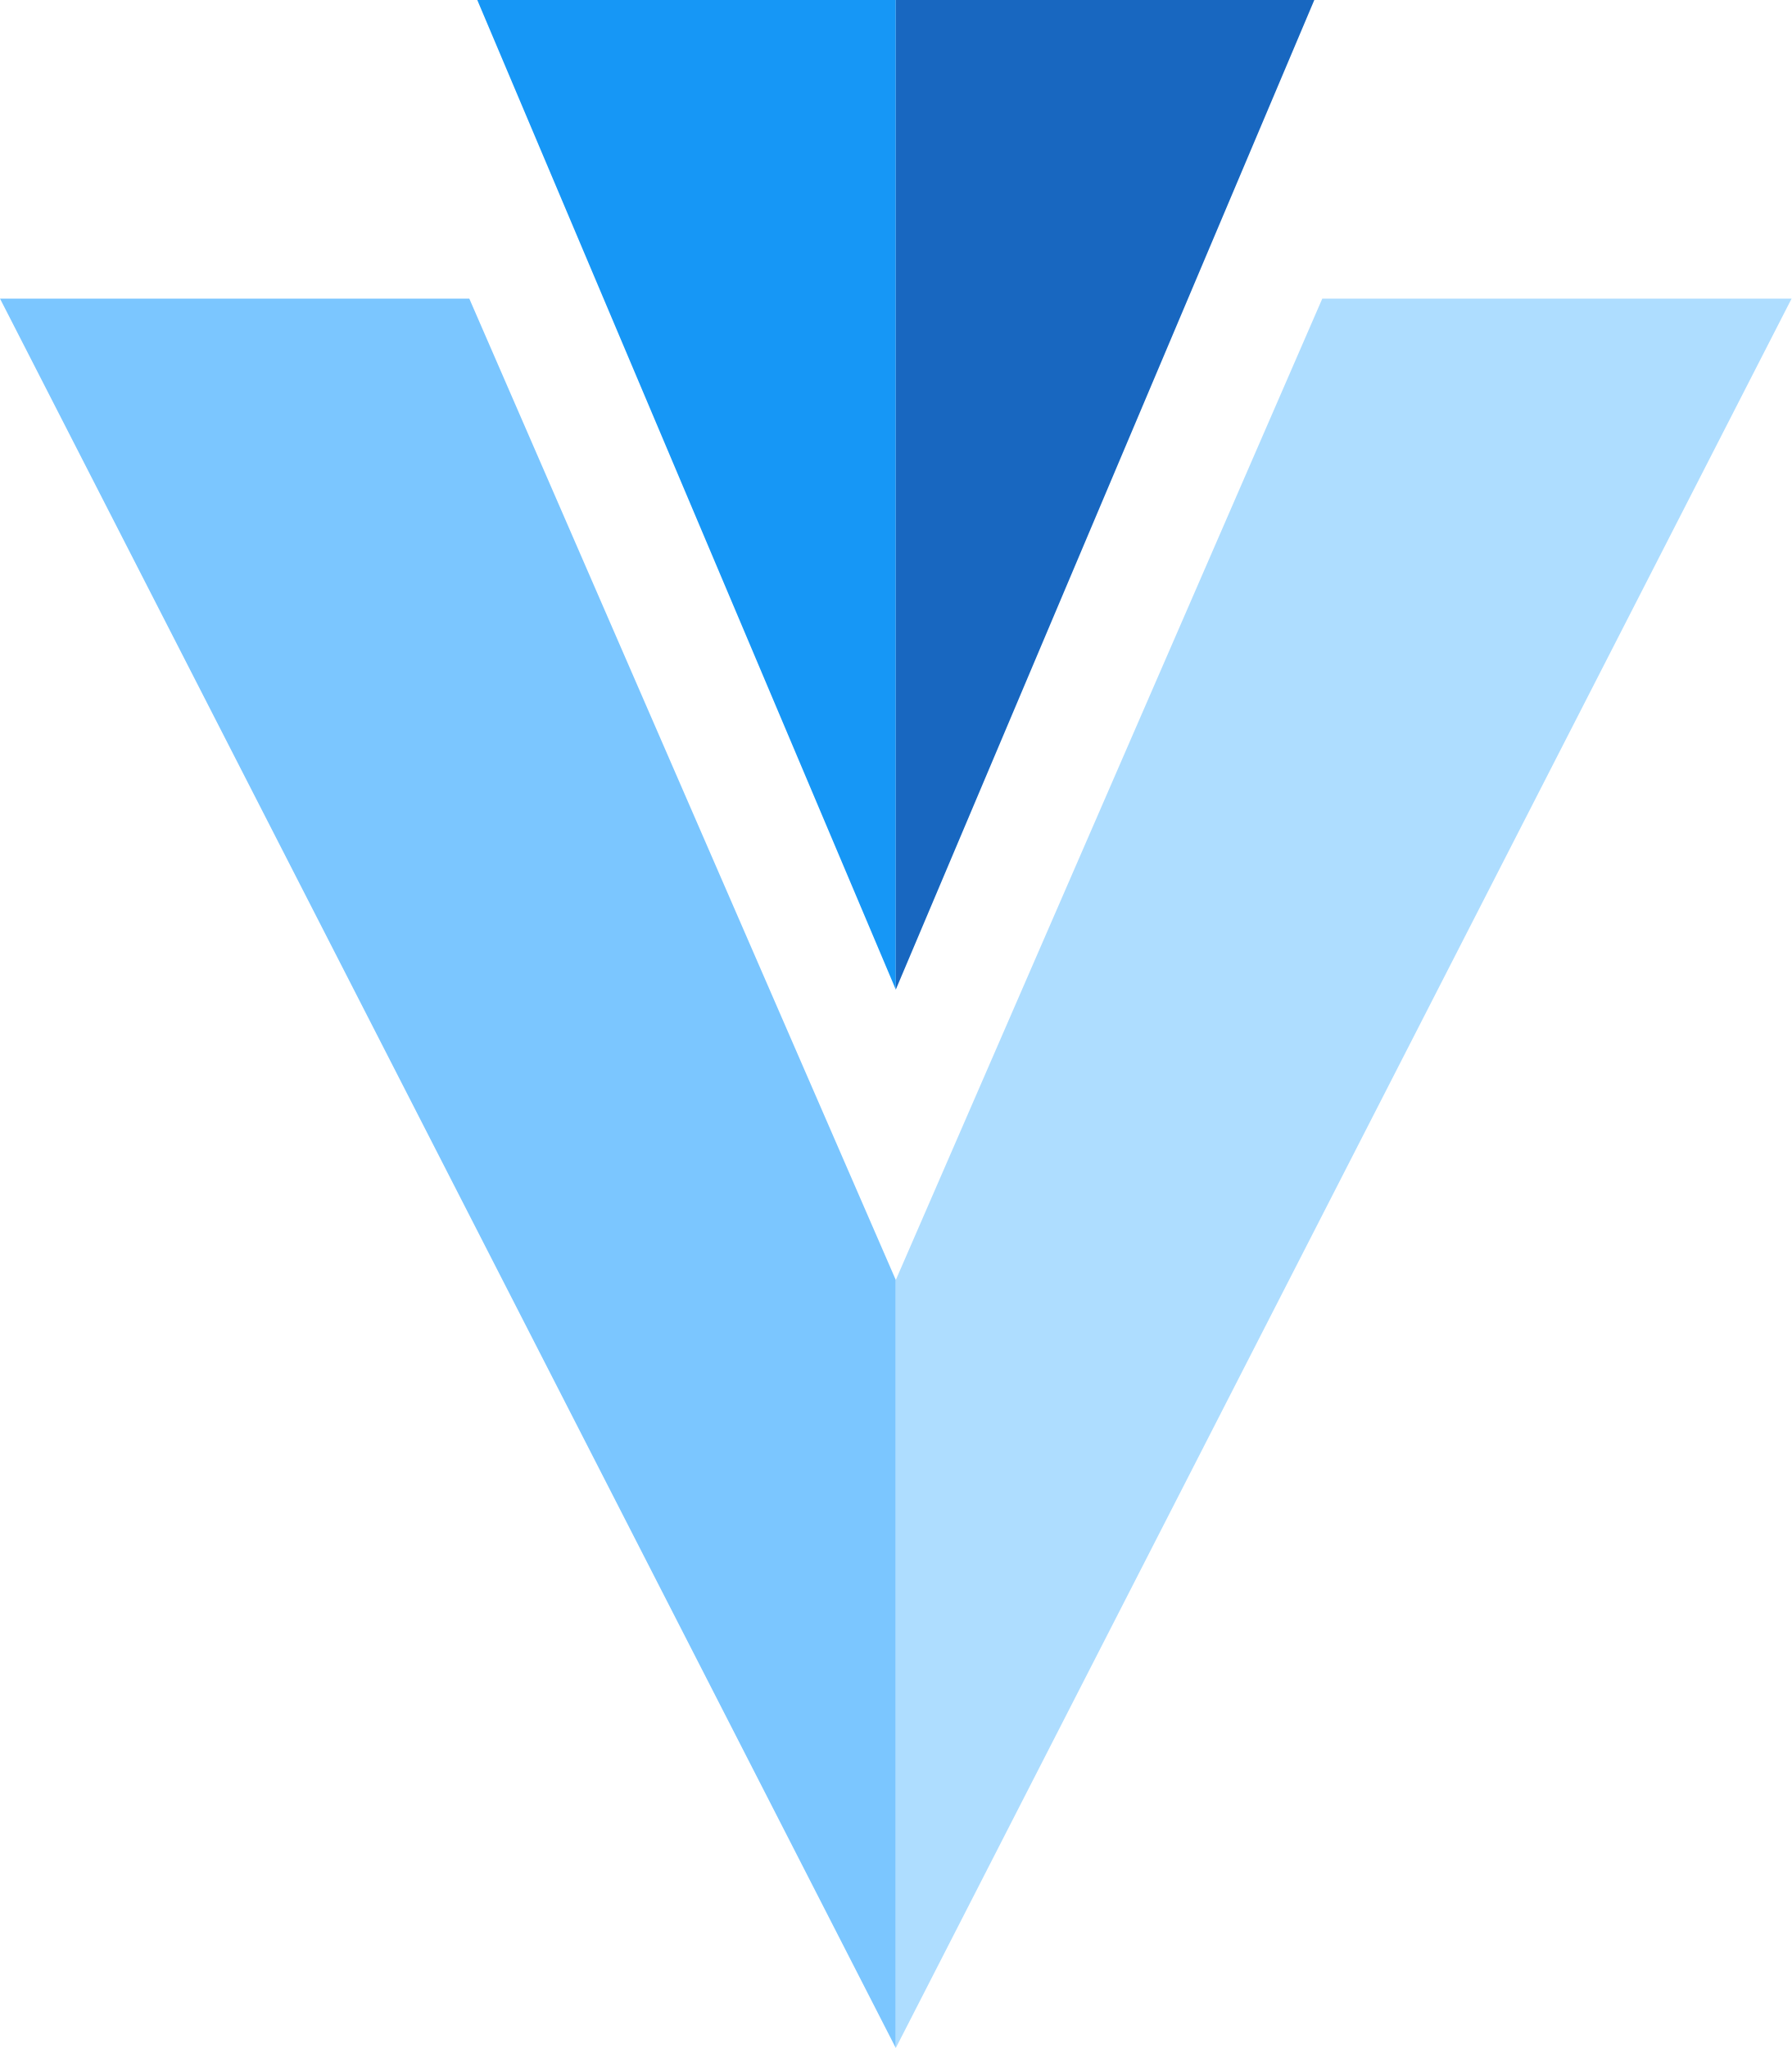
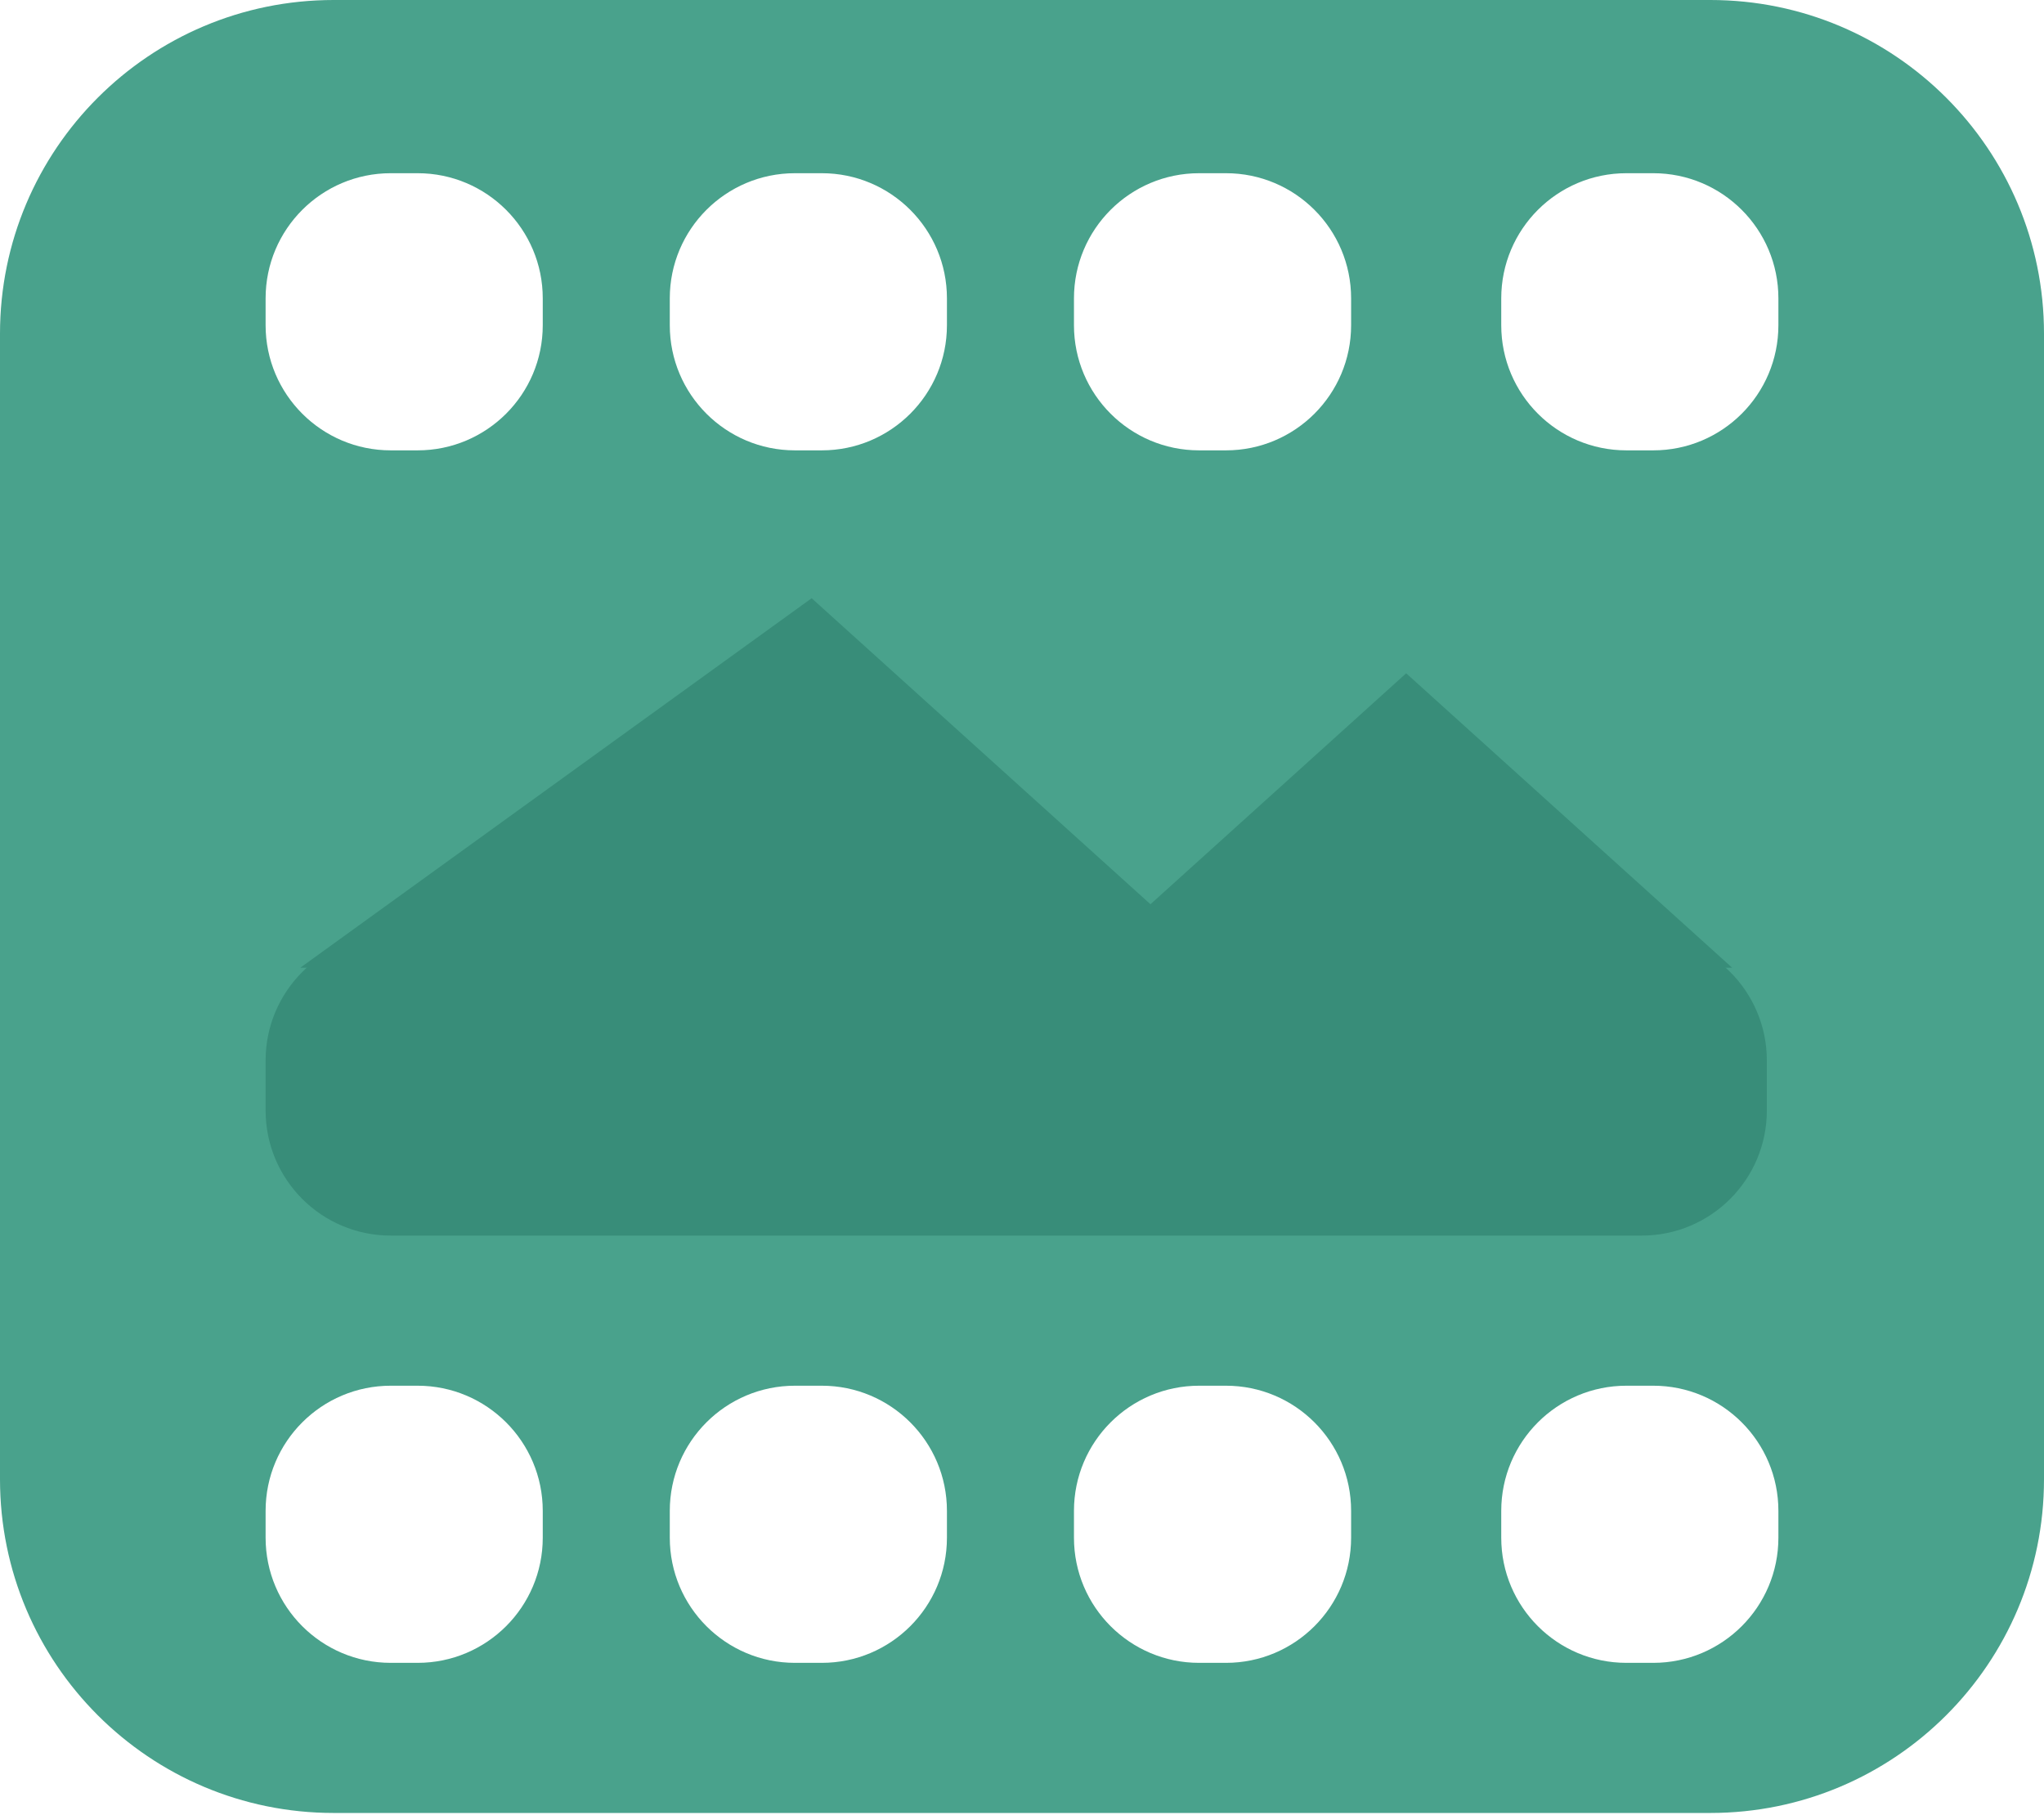
- <svg xmlns="http://www.w3.org/2000/svg" id="Layer_1" data-name="Layer 1" viewBox="0 0 87.5 100">
-   <defs>
-     <style>.cls-1{fill:#1697f6;}.cls-2{fill:#7bc6ff;}.cls-3{fill:#1867c0;}.cls-4{fill:#aeddff;}</style>
-   </defs>
-   <polyline class="cls-1" points="43.75 0 23.31 0 43.75 48.32" />
-   <polygon class="cls-2" points="43.75 62.5 43.75 100 0 14.58 22.92 14.58 43.75 62.5" />
-   <polyline class="cls-3" points="43.75 0 64.19 0 43.75 48.32" />
-   <polygon class="cls-4" points="64.58 14.58 87.5 14.58 43.75 100 43.75 62.5 64.58 14.58" />
+ <svg xmlns="http://www.w3.org/2000/svg" width="250" height="222" viewBox="0 0 250 222" fill="none">
+   <path fill-rule="evenodd" clip-rule="evenodd" d="M0 40.816C0 18.274 18.274 0 40.816 0H209.184C231.726 0 250 18.274 250 40.816V180.935C250 203.477 231.726 221.751 209.184 221.751H40.816C18.274 221.751 0 203.477 0 180.935V40.816ZM66.384 36.493C66.384 28.039 59.531 21.186 51.078 21.186H47.792C39.339 21.186 32.486 28.039 32.486 36.493V39.779C32.486 48.232 39.339 55.085 47.792 55.085H51.078C59.531 55.085 66.384 48.232 66.384 39.779V36.493ZM100.513 21.186C108.966 21.186 115.819 28.039 115.819 36.493V39.779C115.819 48.232 108.966 55.085 100.513 55.085H97.227C88.774 55.085 81.921 48.232 81.921 39.779V36.493C81.921 28.039 88.774 21.186 97.227 21.186H100.513ZM165.254 36.493C165.254 28.039 158.401 21.186 149.948 21.186H146.662C138.209 21.186 131.356 28.039 131.356 36.493V39.779C131.356 48.232 138.209 55.085 146.662 55.085H149.948C158.401 55.085 165.254 48.232 165.254 39.779V36.493ZM202.208 21.186C210.661 21.186 217.514 28.039 217.514 36.493V39.779C217.514 48.232 210.661 55.085 202.208 55.085H198.922C190.469 55.085 183.616 48.232 183.616 39.779V36.493C183.616 28.039 190.469 21.186 198.922 21.186H202.208ZM66.384 184.798C66.384 176.344 59.531 169.492 51.078 169.492H47.792C39.339 169.492 32.486 176.344 32.486 184.798V188.084C32.486 196.537 39.339 203.39 47.792 203.39H51.078C59.531 203.39 66.384 196.537 66.384 188.084V184.798ZM100.513 169.492C108.966 169.492 115.819 176.344 115.819 184.798V188.084C115.819 196.537 108.966 203.39 100.513 203.39H97.227C88.774 203.39 81.921 196.537 81.921 188.084V184.798C81.921 176.344 88.774 169.492 97.227 169.492H100.513ZM165.254 184.798C165.254 176.344 158.401 169.492 149.948 169.492H146.662C138.209 169.492 131.356 176.344 131.356 184.798V188.084C131.356 196.537 138.209 203.39 146.662 203.39H149.948C158.401 203.39 165.254 196.537 165.254 188.084V184.798ZM202.208 169.492C210.661 169.492 217.514 176.344 217.514 184.798V188.084C217.514 196.537 210.661 203.39 202.208 203.39H198.922C190.469 203.39 183.616 196.537 183.616 188.084V184.798C183.616 176.344 190.469 169.492 198.922 169.492H202.208Z" fill="#49A28C" />
+   <path d="M32.486 129.713C32.486 121.259 39.338 114.407 47.792 114.407H200.795C209.249 114.407 216.101 121.259 216.101 129.713V135.824C216.101 144.277 209.249 151.13 200.795 151.13H47.792C39.338 151.13 32.486 144.277 32.486 135.824V129.713Z" fill="#388D79" />
+   <path d="M99.273 73.172L36.723 118.37H211.864L171.988 82.353L140.713 110.602L99.273 73.172Z" fill="#388D79" />
</svg>
